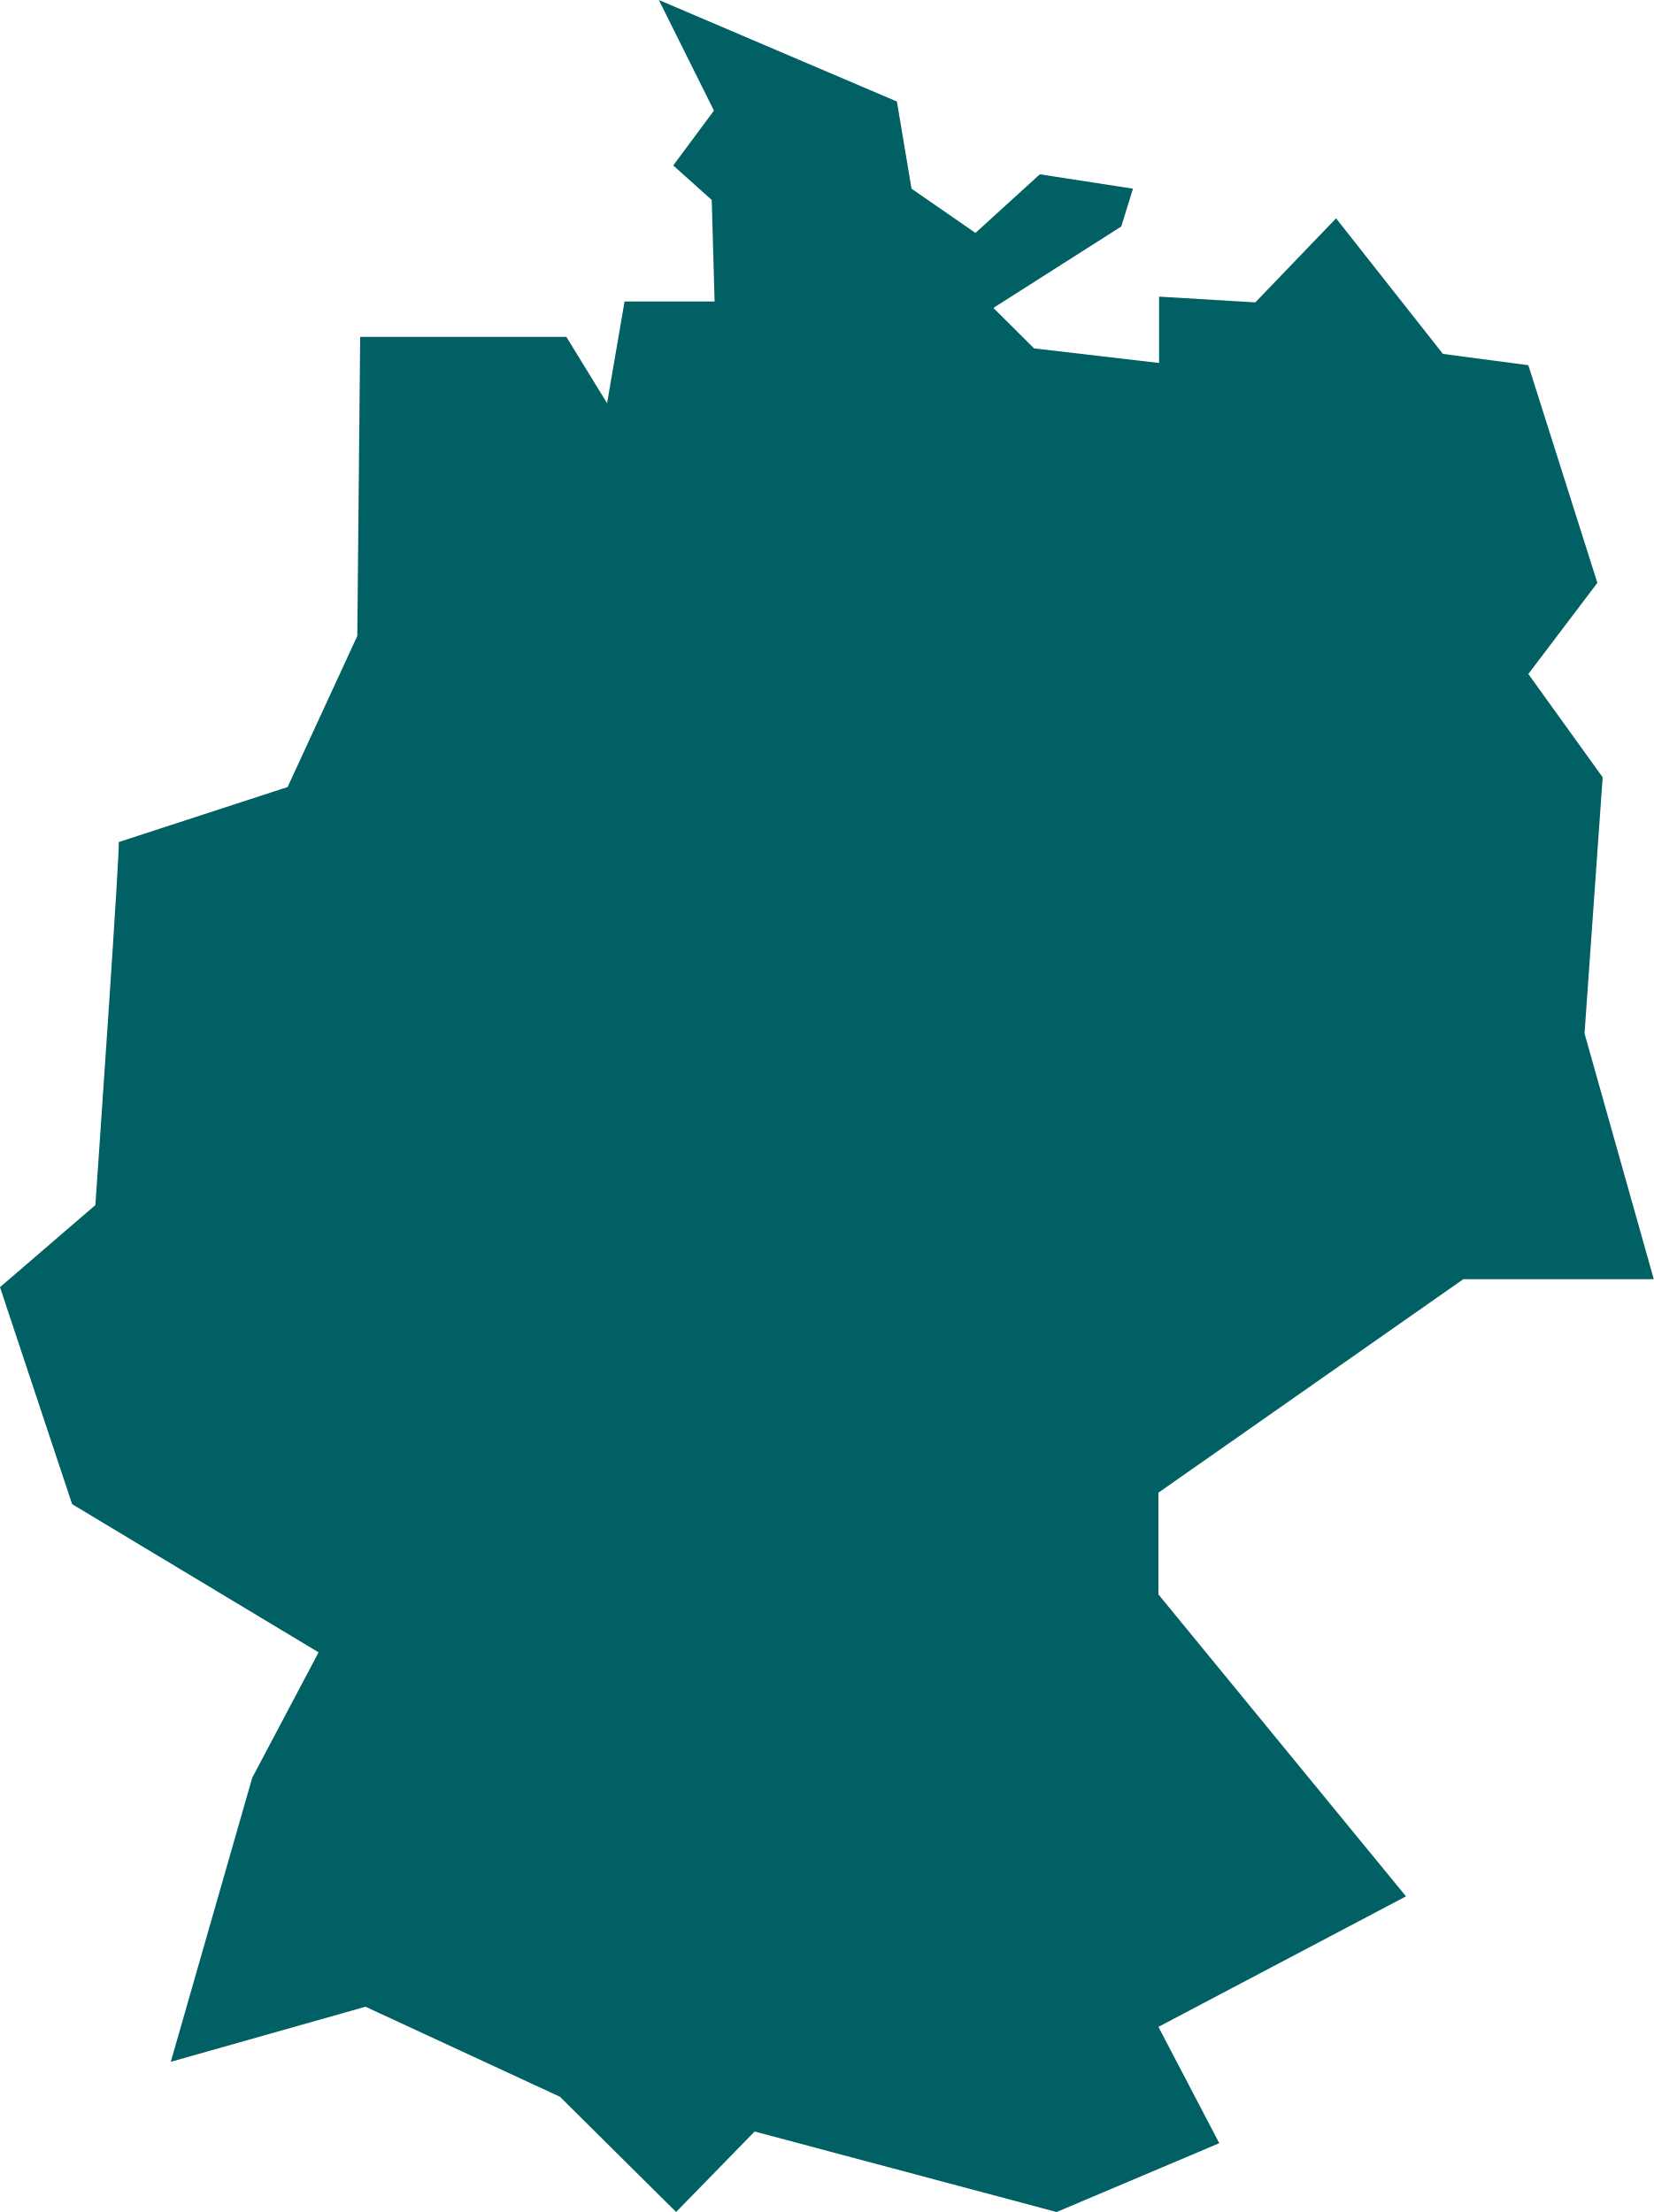
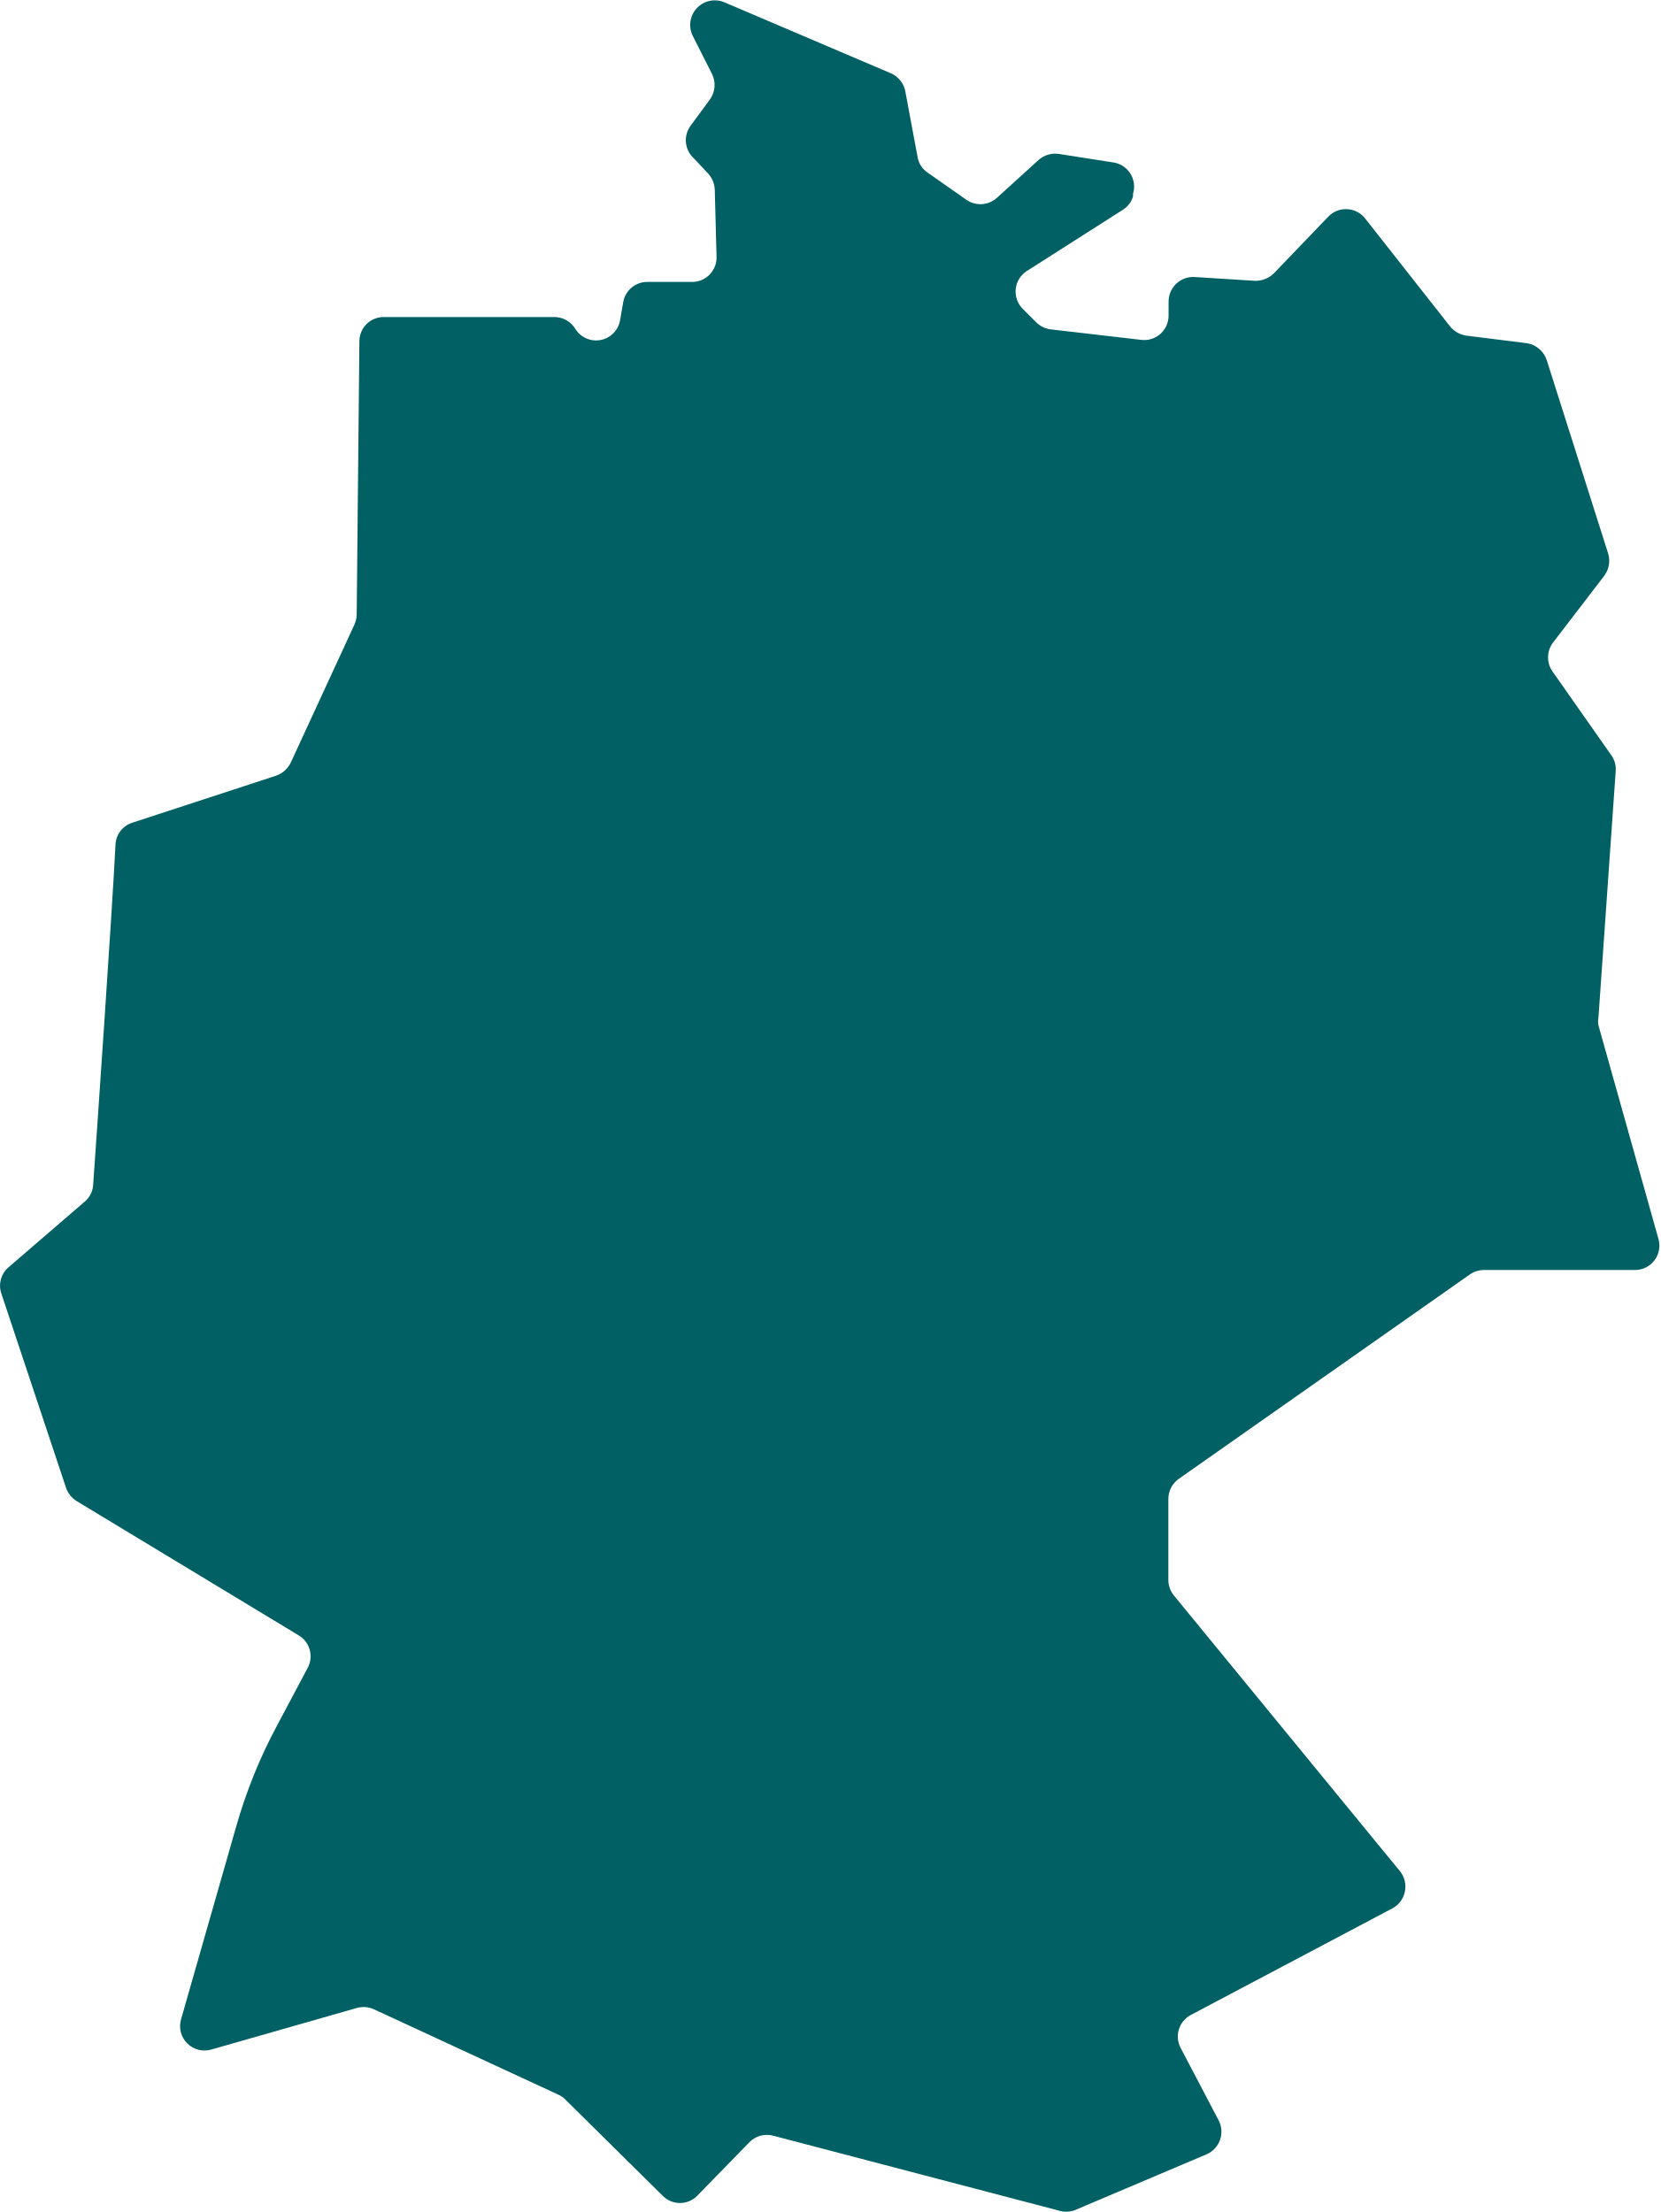
- <svg xmlns="http://www.w3.org/2000/svg" viewBox="0 0 74.75 100">
+ <svg xmlns="http://www.w3.org/2000/svg" viewBox="0 0 74.22 98.86">
  <defs>
    <style>.cls-1{fill:#006064;}</style>
  </defs>
  <g id="Layer_2" data-name="Layer 2">
    <g id="Layer_1-2" data-name="Layer 1">
-       <path class="cls-1" d="M69.08,16.51l3.12,9.84-3.12,4.12,3.36,4.67-.82,11.58,3.13,11.11H66.14L52.36,67.48v4.6L63.55,85.73l-11.19,5.9,2.75,5.26L47.76,100,34.11,96.36,30.56,100l-5.25-5.21-8.79-4.07-8.8,2.49L11.4,80.37l3-5.67L3.26,68,0,58.19l4.31-3.71S5.49,37.55,5.36,38.07L13,35.58l3.15-6.83.13-13.52h9.32l1.84,3,.79-4.6h4.07l-.13-4.59L30.43,7.48,32.27,5,29.78,0,40.54,4.59l.66,3.94,2.89,2L47,7.88l4.21.65-.53,1.71-5.78,3.68,1.84,1.83,5.65.66v-3l4.35.26,3.65-3.8L65.22,16Z" />
+       <path class="cls-1" d="M69.12,16.1l2.74,8.63a1.12,1.12,0,0,1-.17,1l-2.3,3a1.1,1.1,0,0,0,0,1.3L72,33.75a1.06,1.06,0,0,1,.2.71l-.77,11a.94.94,0,0,0,0,.37l2.68,9.54a1.09,1.09,0,0,1-1.05,1.39H66.31a1.12,1.12,0,0,0-.63.2l-13,9.13a1.1,1.1,0,0,0-.47.89v3.64a1.1,1.1,0,0,0,.25.69l10.1,12.32a1.1,1.1,0,0,1-.34,1.66l-9,4.76a1.09,1.09,0,0,0-.46,1.48l1.7,3.24a1.1,1.1,0,0,1-.54,1.51l-5.92,2.51a1.15,1.15,0,0,1-.71,0L34.55,95.45a1.09,1.09,0,0,0-1.06.29l-2.33,2.39a1.08,1.08,0,0,1-1.55,0l-4.34-4.29a1,1,0,0,0-.31-.22l-8.25-3.82a1.11,1.11,0,0,0-.76-.06L9.44,91.6a1.09,1.09,0,0,1-1.35-1.35l2.46-8.6a22.5,22.5,0,0,1,1.83-4.53l1.37-2.58a1.09,1.09,0,0,0-.4-1.45l-9.92-6a1.14,1.14,0,0,1-.48-.6L.06,57.81a1.08,1.08,0,0,1,.32-1.17L3.79,53.7A1.06,1.06,0,0,0,4.16,53c.16-2.26.86-12.38,1-15.23a1.08,1.08,0,0,1,.75-1l6.42-2.1a1.15,1.15,0,0,0,.66-.58l2.85-6.18a1.18,1.18,0,0,0,.1-.45l.12-12.21a1.08,1.08,0,0,1,1.09-1.08h7.63a1.09,1.09,0,0,1,.93.53h0a1.09,1.09,0,0,0,2-.39l.14-.81a1.09,1.09,0,0,1,1.08-.9h2a1.09,1.09,0,0,0,1.09-1.13l-.08-3a1.13,1.13,0,0,0-.35-.77L31,7.07a1.09,1.09,0,0,1-.14-1.45l.86-1.17a1.11,1.11,0,0,0,.1-1.14l-.87-1.72A1.1,1.1,0,0,1,32.34.09l7.48,3.19a1.1,1.1,0,0,1,.64.83L41,7a1.05,1.05,0,0,0,.46.72L43.2,8.94a1.1,1.1,0,0,0,1.35-.1l1.86-1.69a1.12,1.12,0,0,1,.91-.27l2.43.38a1.09,1.09,0,0,1,.88,1.4l0,.12a1.06,1.06,0,0,1-.46.6l-4.28,2.73a1.09,1.09,0,0,0-.19,1.69l.61.61a1.11,1.11,0,0,0,.64.31l4.05.47a1.09,1.09,0,0,0,1.22-1.09v-.63a1.1,1.1,0,0,1,1.16-1.09l2.69.17a1.15,1.15,0,0,0,.86-.34l2.43-2.53A1.09,1.09,0,0,1,61,9.76l3.8,4.83a1.15,1.15,0,0,0,.72.41l2.72.34A1.12,1.12,0,0,1,69.12,16.1Z" />
    </g>
  </g>
</svg>
